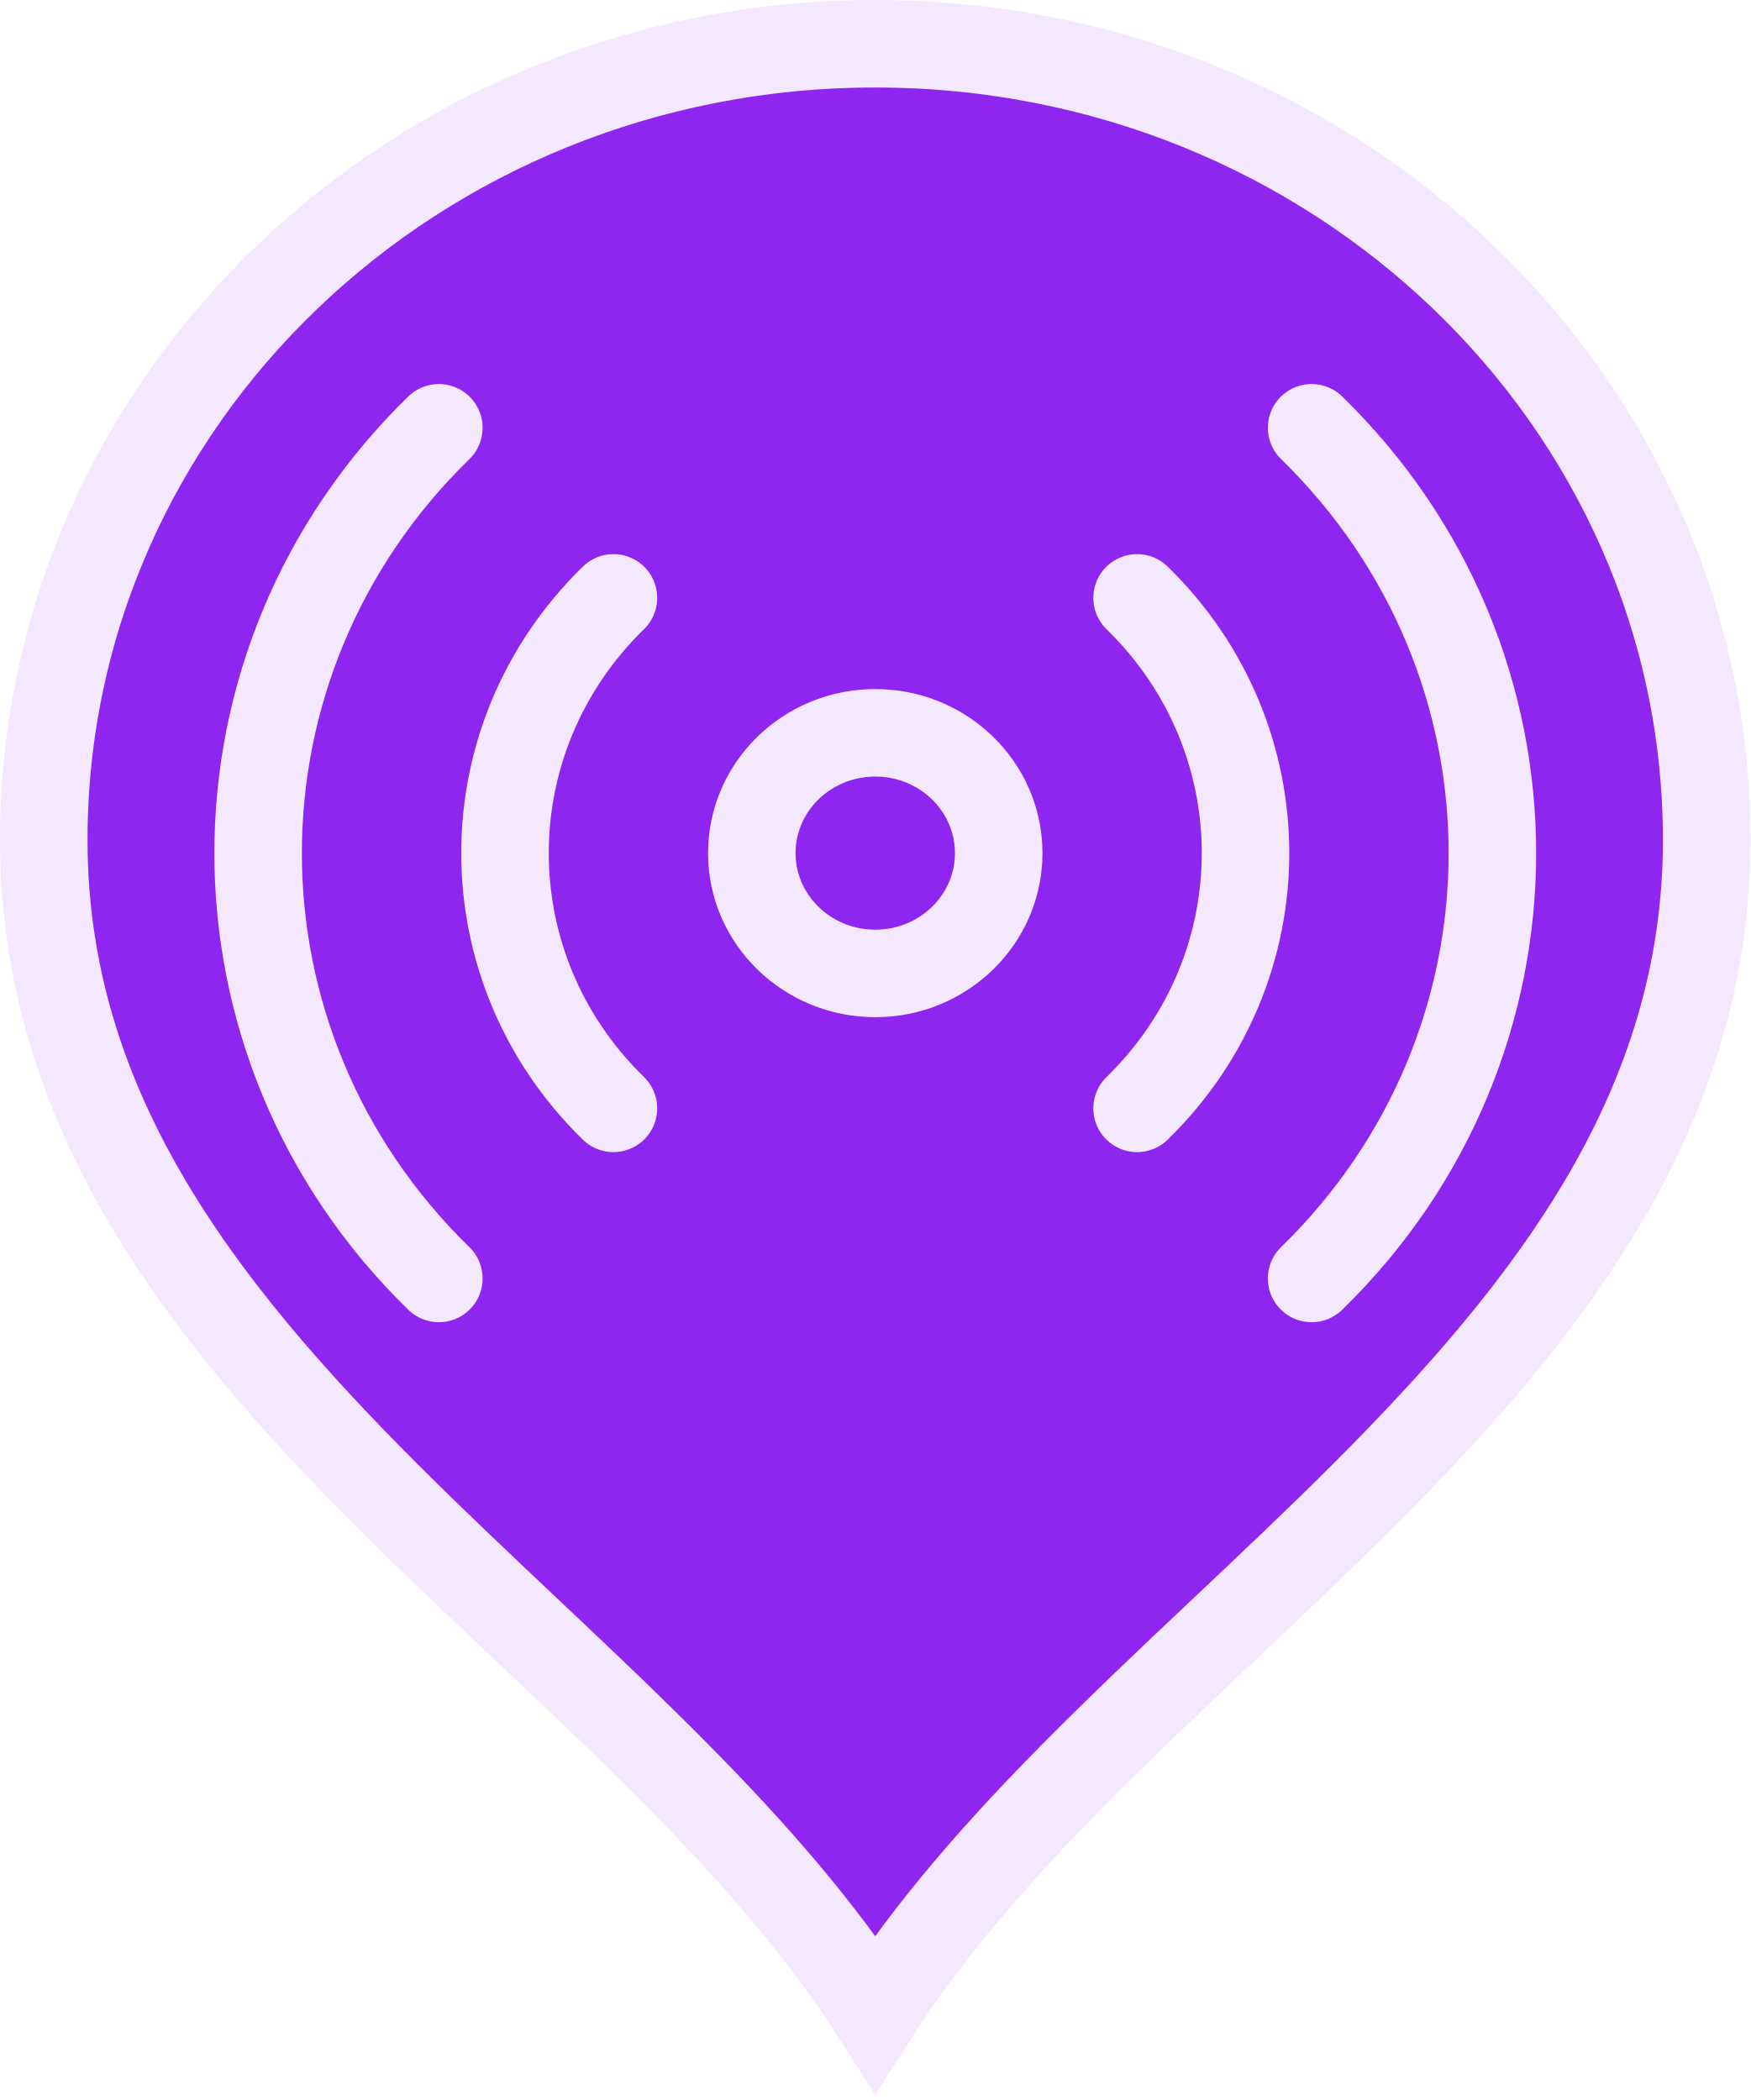
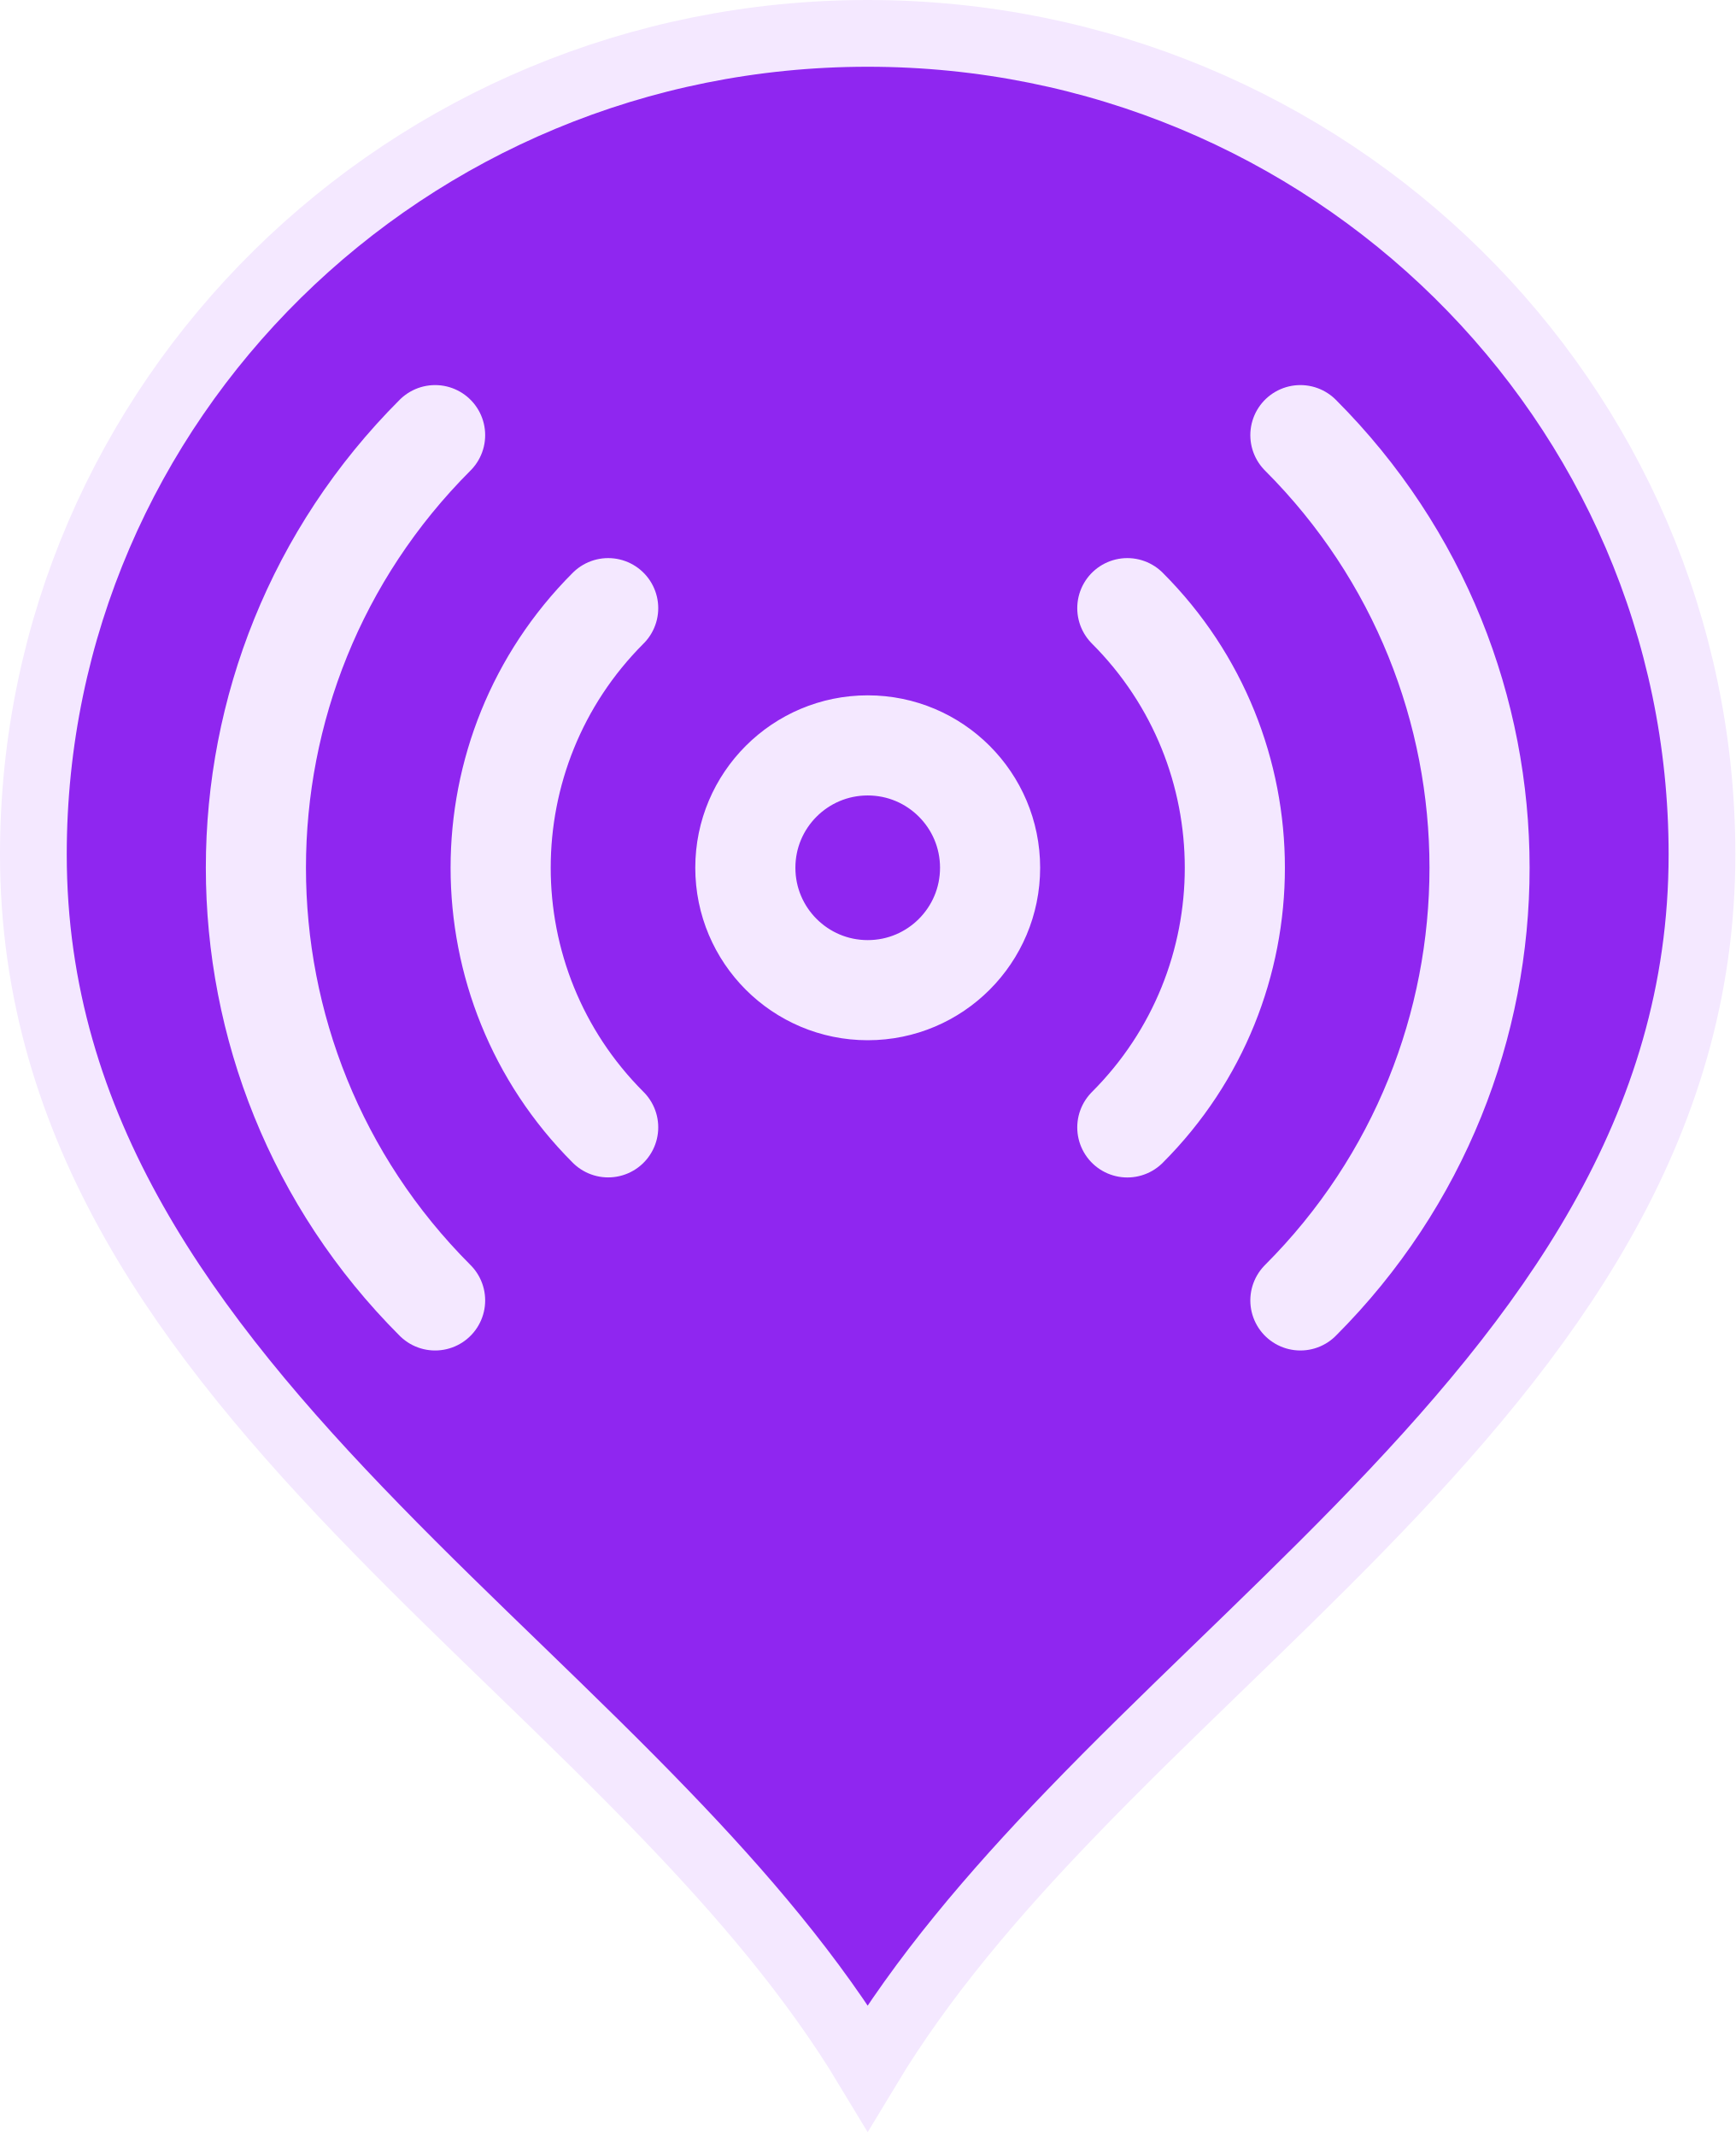
- <svg xmlns="http://www.w3.org/2000/svg" width="20" height="24" viewBox="0 0 20 24" fill="none">
-   <path d="M10 0.5C15.266 0.5 19.5 4.593 19.5 9.6C19.5 12.638 17.756 14.913 15.584 17.085C15.043 17.626 14.482 18.154 13.919 18.686C13.358 19.215 12.796 19.748 12.262 20.288C11.413 21.147 10.621 22.043 10 23.012C9.379 22.043 8.587 21.147 7.738 20.288C7.204 19.748 6.642 19.215 6.081 18.686C5.518 18.154 4.957 17.626 4.416 17.085C2.244 14.913 0.5 12.638 0.5 9.6C0.5 4.593 4.734 0.5 10 0.5Z" fill="#8F26F0" stroke="#F4E8FF" />
-   <path d="M12.992 6.833C14.644 8.444 14.644 11.056 12.992 12.667M7.009 12.667C5.357 11.056 5.357 8.444 7.009 6.833M5.014 14.611C2.261 11.927 2.261 7.574 5.014 4.889M14.986 4.889C17.74 7.574 17.74 11.927 14.986 14.611M11.411 9.75C11.411 10.509 10.779 11.125 10.001 11.125C9.222 11.125 8.59 10.509 8.59 9.75C8.59 8.991 9.222 8.375 10.001 8.375C10.779 8.375 11.411 8.991 11.411 9.75Z" stroke="#F4E8FF" stroke-linecap="round" stroke-linejoin="round" />
+ <svg xmlns="http://www.w3.org/2000/svg" width="26" height="32" viewBox="0 0 26 32" fill="none">
+   <path d="M13 0.5C19.911 0.5 25.5 6.014 25.5 12.8C25.5 16.927 23.187 20.003 20.36 22.902C19.655 23.625 18.924 24.331 18.193 25.039C17.464 25.745 16.734 26.453 16.042 27.172C14.884 28.373 13.815 29.622 13 30.974C12.185 29.622 11.116 28.373 9.958 27.172C9.266 26.453 8.536 25.745 7.807 25.039C7.075 24.331 6.344 23.625 5.64 22.902C2.813 20.003 0.5 16.927 0.5 12.8C0.5 6.014 6.089 0.5 13 0.5Z" fill="#8F26F0" stroke="#F4E8FF" />
+   <path d="M16.89 9.111C19.038 11.259 19.038 14.742 16.89 16.89M9.112 16.889C6.964 14.742 6.964 11.259 9.112 9.111M6.519 19.482C2.939 15.902 2.939 10.098 6.519 6.519M19.483 6.519C23.062 10.098 23.062 15.902 19.483 19.482M14.834 13C14.834 14.013 14.013 14.834 13.001 14.834C11.988 14.834 11.167 14.013 11.167 13C11.167 11.988 11.988 11.167 13.001 11.167C14.013 11.167 14.834 11.988 14.834 13Z" stroke="#F4E8FF" stroke-width="1.5" stroke-linecap="round" stroke-linejoin="round" />
</svg>
